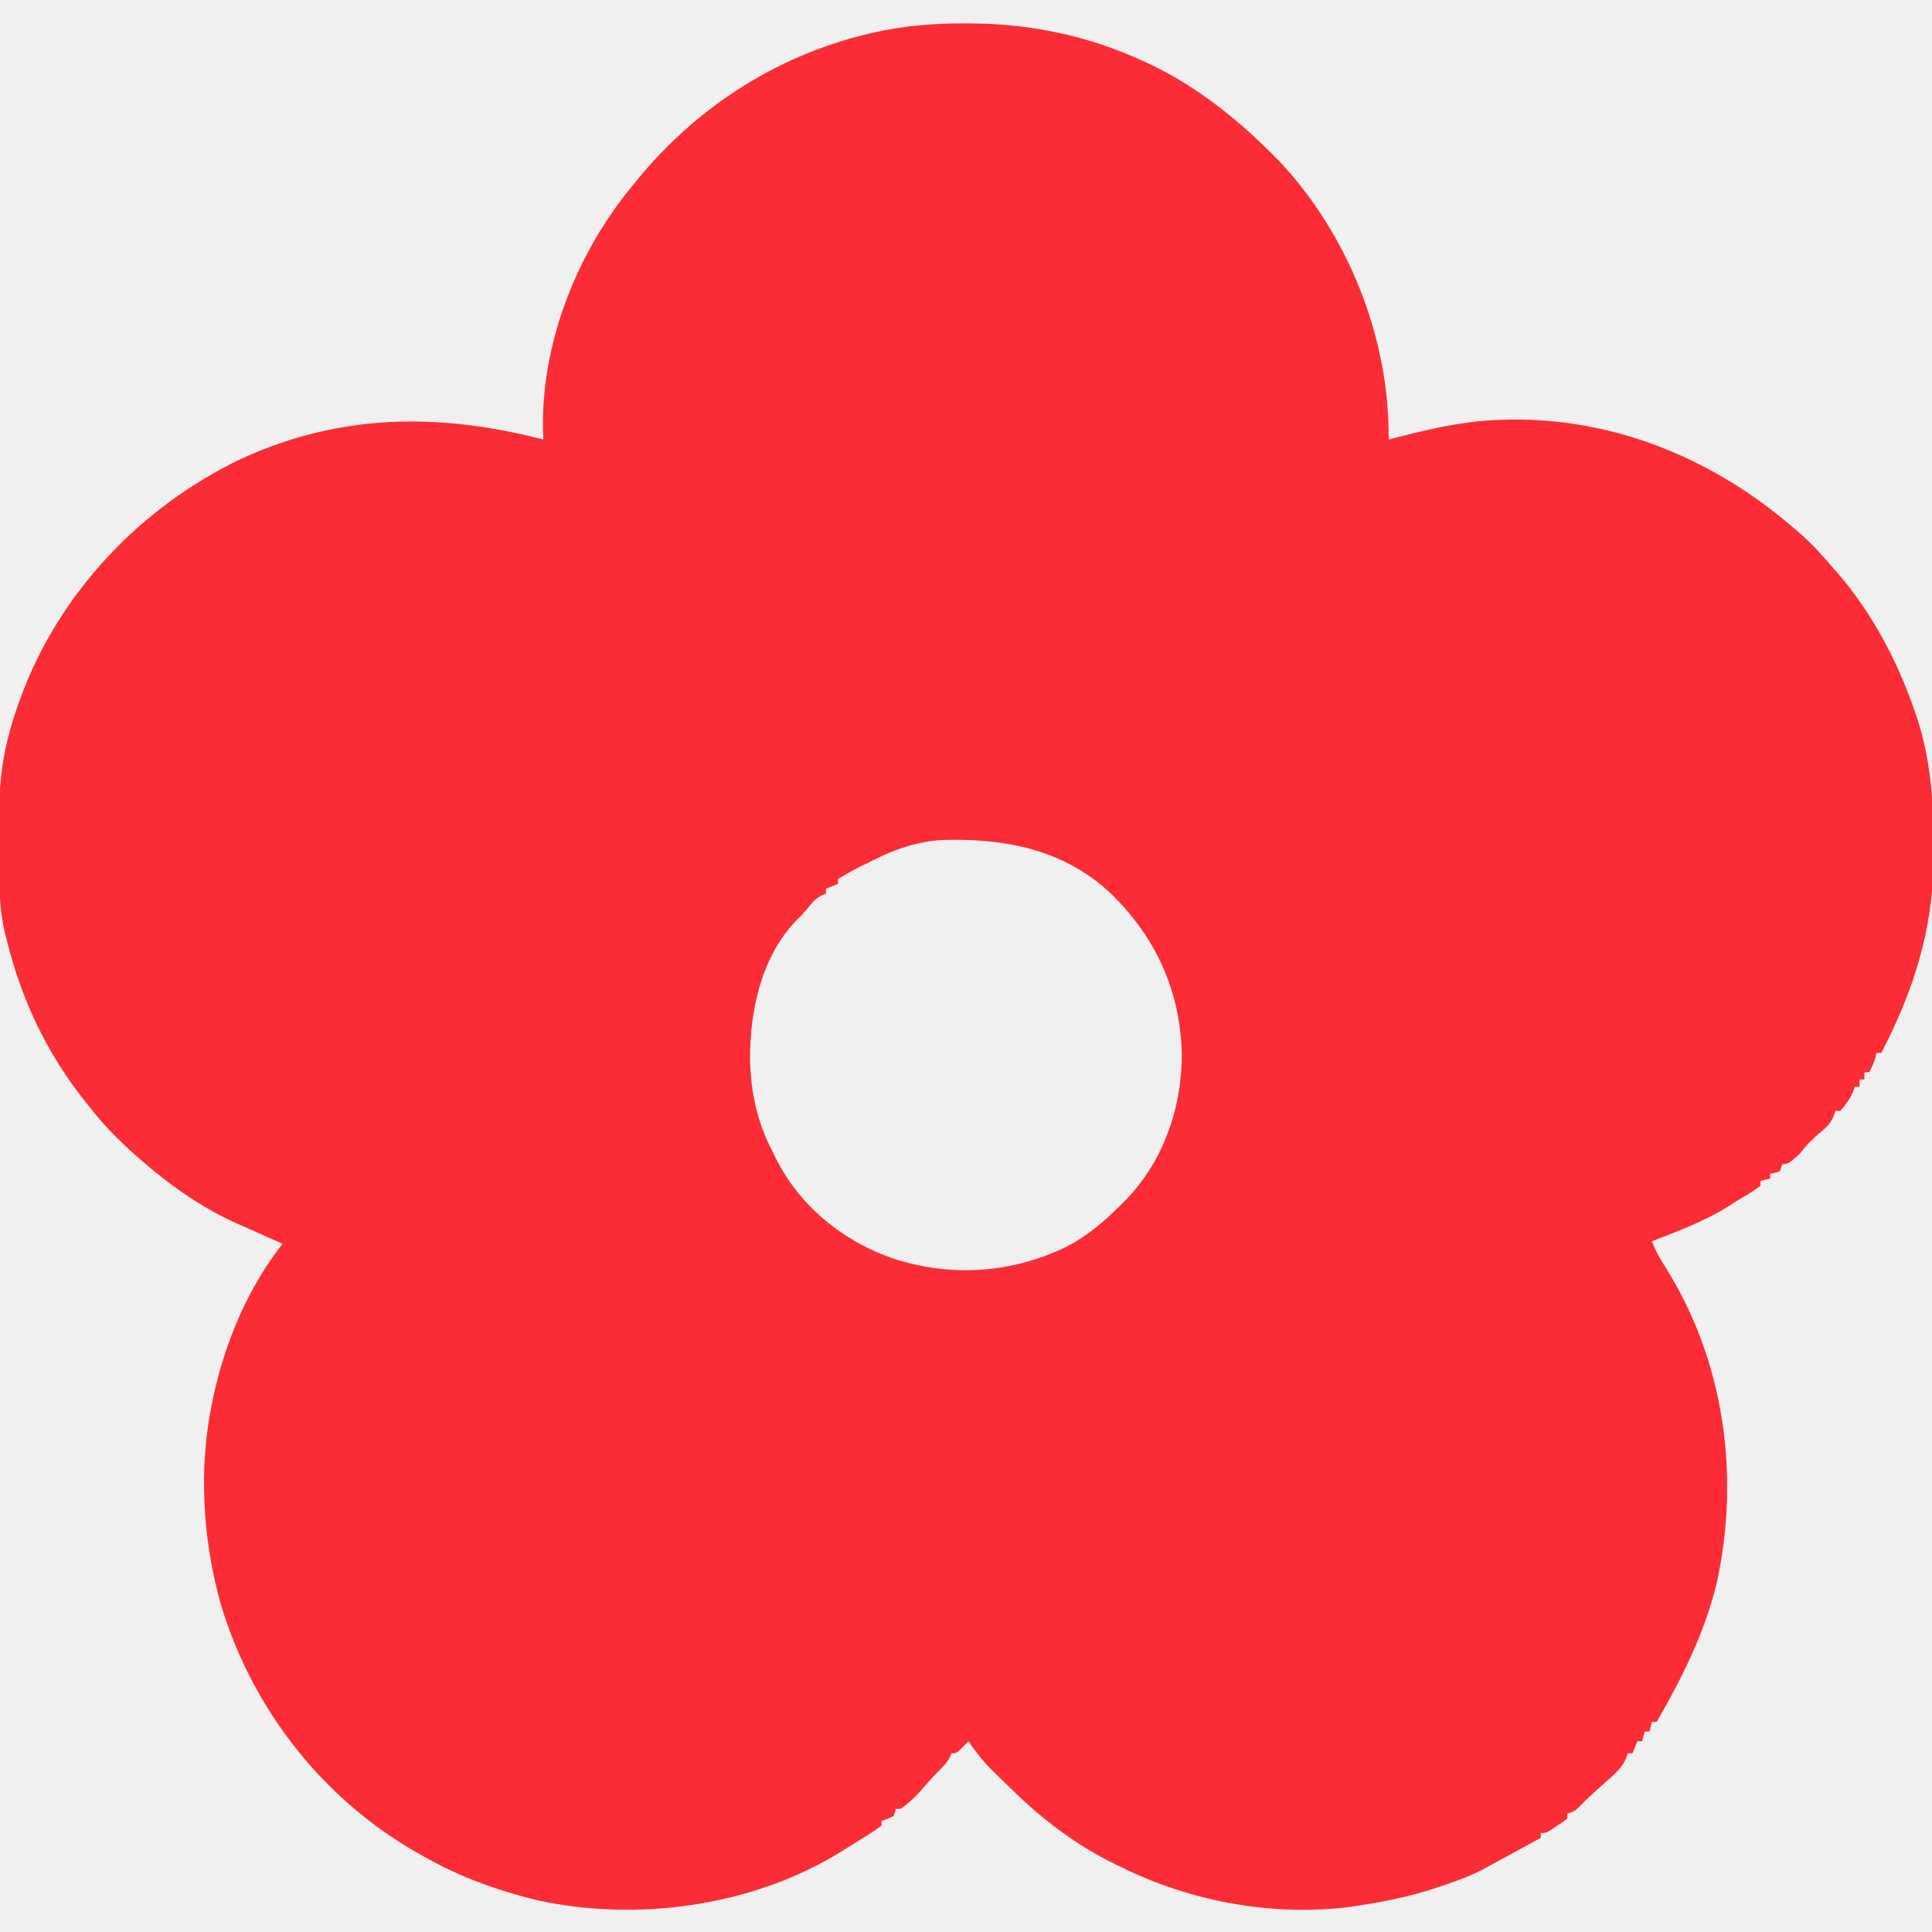
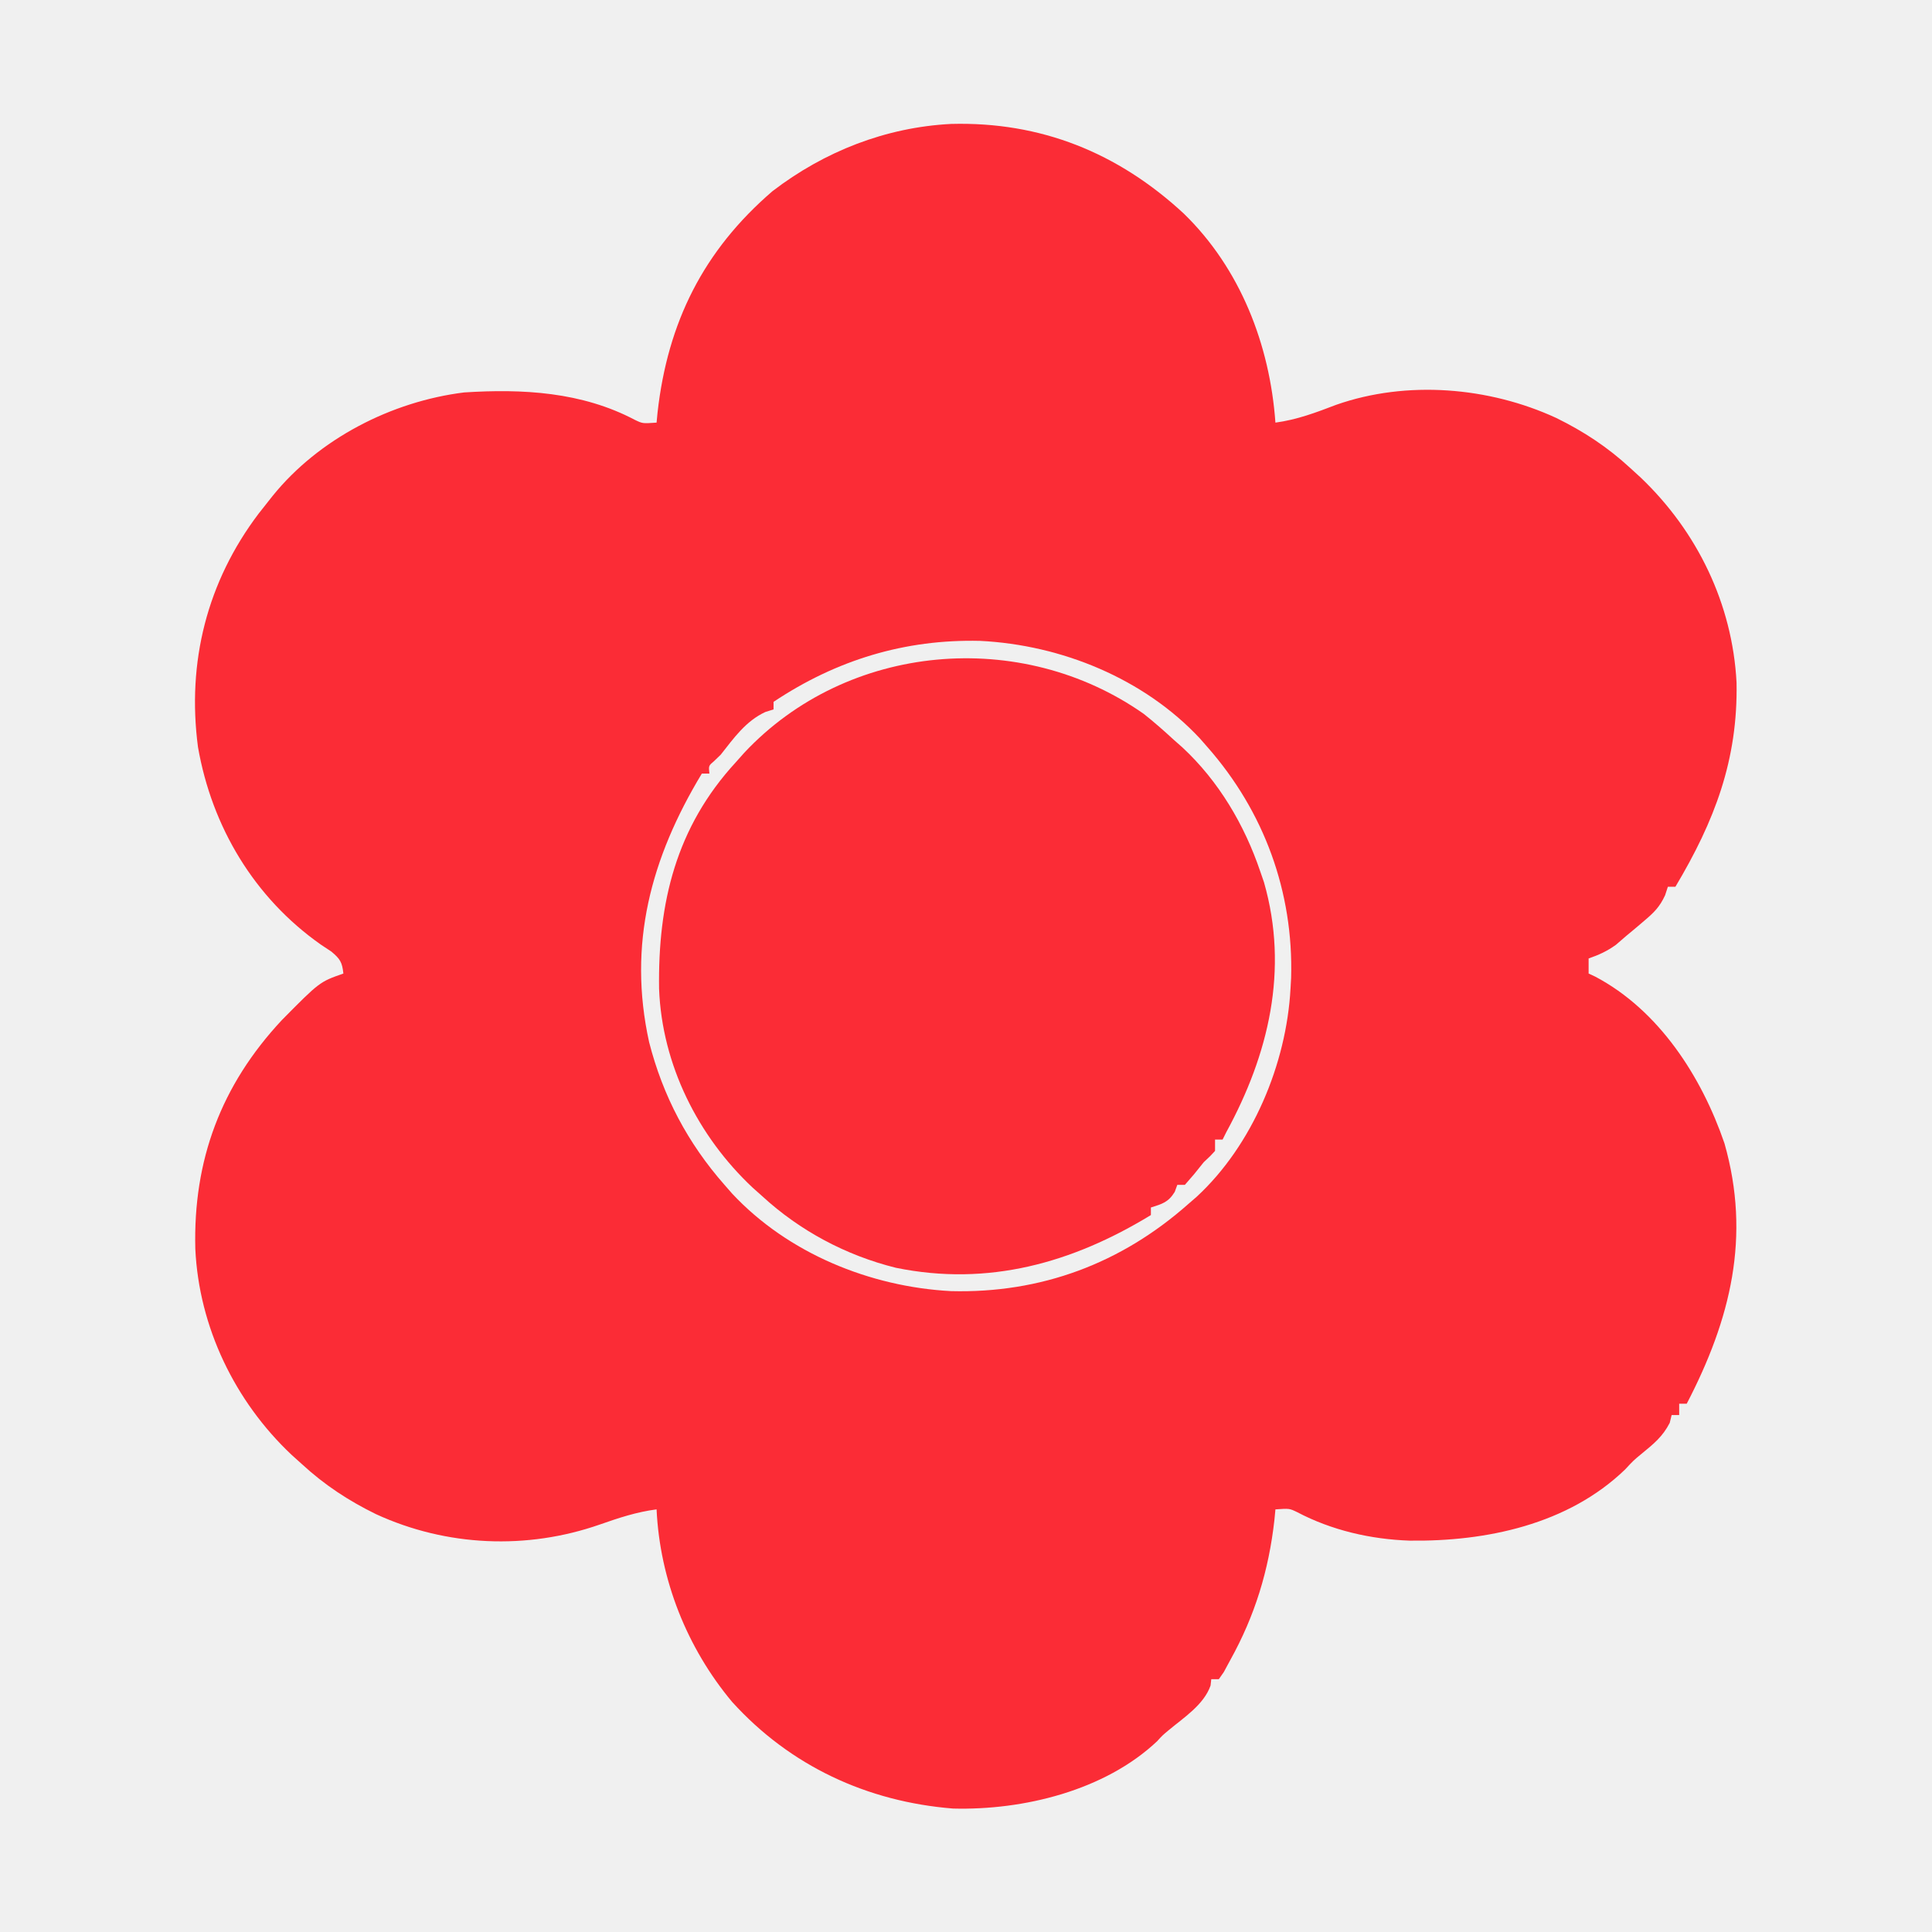
- <svg xmlns="http://www.w3.org/2000/svg" width="800" height="800" viewBox="0 0 800 800" fill="none">
-   <g clip-path="url(#clip0_3860_7)">
-     <path d="M399.625 9.687C400.319 9.69 401.014 9.692 401.729 9.695C428.935 9.845 454.632 15.692 479 28C480.758 28.887 480.758 28.887 482.551 29.793C499.087 38.738 513.78 50.712 527 64C528.222 65.222 528.222 65.222 529.469 66.469C558.24 96.908 575.467 140.089 575 182C575.663 181.829 576.326 181.657 577.009 181.481C590.598 178.004 603.958 174.734 618 174C618.733 173.961 619.466 173.923 620.221 173.883C665.668 171.913 707.75 188.763 742 218C742.804 218.681 743.609 219.361 744.437 220.062C749.427 224.378 753.773 228.947 758 234C758.737 234.826 759.475 235.653 760.234 236.504C774.968 253.373 785.514 273.276 792.812 294.375C793.078 295.127 793.344 295.879 793.618 296.654C799.009 313.112 800.664 329.763 800.521 346.993C800.5 350.065 800.521 353.134 800.547 356.205C800.588 384.818 792.136 410.779 779 436C778.34 436 777.68 436 777 436C776.876 436.577 776.752 437.155 776.625 437.75C775.993 440.023 775.111 441.925 774 444C773.34 444 772.68 444 772 444C772 444.99 772 445.98 772 447C771.34 447 770.68 447 770 447C770 447.99 770 448.98 770 450C769.34 450 768.68 450 768 450C767.752 450.722 767.505 451.444 767.25 452.187C765.877 455.276 764.276 457.51 762 460C761.34 460 760.68 460 760 460C759.64 461.114 759.64 461.114 759.273 462.25C757.818 465.394 756.283 466.81 753.625 469C750.328 471.802 747.66 474.58 745 478C740.459 482 740.459 482 738 482C737.67 482.99 737.34 483.98 737 485C734.937 485.687 734.937 485.687 733 486C733 486.66 733 487.32 733 488C731.68 488.33 730.36 488.66 729 489C729 489.66 729 490.32 729 491C725.515 493.6 721.715 495.745 718 498C717.132 498.561 716.265 499.121 715.371 499.699C705.551 505.831 694.748 509.798 684 514C685.497 517.89 687.28 521.13 689.562 524.625C713.898 563.247 720.574 610.644 710.969 654.969C706.057 675.82 696.6 694.545 686 713C685.34 713 684.68 713 684 713C683.67 714.32 683.34 715.64 683 717C682.34 717 681.68 717 681 717C680.67 718.32 680.34 719.64 680 721C679.34 721 678.68 721 678 721C677.34 722.65 676.68 724.3 676 726C675.34 726 674.68 726 674 726C673.773 726.722 673.546 727.444 673.312 728.187C671.746 731.543 669.706 733.57 667 736C666.216 736.706 665.432 737.413 664.625 738.141C662.877 739.712 661.126 741.28 659.371 742.844C657.532 744.516 655.779 746.206 654.062 748C652 750 652 750 649 751C649 751.66 649 752.32 649 753C647.102 754.508 647.102 754.508 644.625 756.125C643.813 756.664 643.001 757.203 642.164 757.758C640 759 640 759 638 759C638 759.66 638 760.32 638 761C634.501 762.919 631.001 764.835 627.5 766.75C626.518 767.289 625.535 767.828 624.523 768.383C621.688 769.933 618.846 771.47 616 773C614.955 773.566 614.955 773.566 613.889 774.143C608.401 777.012 602.68 779.042 596.812 781C595.77 781.348 594.728 781.696 593.654 782.055C583.597 785.307 573.441 787.423 563 789C561.892 789.175 560.785 789.35 559.643 789.53C527.128 793.72 493.212 787.473 464 773C463.355 772.688 462.71 772.377 462.046 772.056C445.855 764.181 431.8 753.589 419 741C417.828 739.867 416.656 738.734 415.484 737.602C414.321 736.465 413.16 735.327 412 734.187C411.472 733.673 410.944 733.158 410.399 732.627C406.788 729.022 403.877 725.215 401 721C400.216 721.825 399.432 722.65 398.625 723.5C396 726 396 726 394 726C393.66 726.835 393.66 726.835 393.312 727.687C392.006 729.99 390.527 731.563 388.621 733.379C385.689 736.31 383.011 739.479 380.281 742.598C377.994 745.006 375.693 747.057 373 749C372.34 749 371.68 749 371 749C370.67 749.99 370.34 750.98 370 752C367.437 753.187 367.437 753.187 365 754C365 754.66 365 755.32 365 756C362.903 757.511 360.819 758.893 358.625 760.25C357.985 760.652 357.345 761.054 356.686 761.468C355.393 762.278 354.097 763.084 352.799 763.887C351.271 764.832 349.75 765.79 348.23 766.75C311.696 789.414 263.833 795.939 222.179 786.784C206.078 782.814 190.417 777.227 176 769C175.066 768.482 175.066 768.482 174.114 767.955C134.38 745.843 104.731 708.245 91.586 664.82C83.85 637.476 82.052 607.862 88 580C88.166 579.219 88.332 578.438 88.504 577.633C93.499 555.095 102.738 533.246 117 515C115.84 514.492 114.68 513.984 113.484 513.461C108.644 511.334 103.82 509.172 99 507C97.933 506.523 96.865 506.046 95.766 505.555C82.101 499.108 69.296 489.978 58 480C57.481 479.547 56.962 479.093 56.427 478.626C48.836 471.963 42.143 465.054 36 457C35.263 456.067 34.525 455.133 33.766 454.172C18.964 435.083 8.785 413.441 3 390C2.731 389.003 2.463 388.007 2.186 386.98C-0.561 375.48 -0.49 364.035 -0.446 352.268C-0.438 348.77 -0.466 345.275 -0.498 341.777C-0.541 328.364 0.398 315.942 4 303C4.446 301.376 4.446 301.376 4.901 299.719C5.713 296.987 6.604 294.308 7.562 291.625C7.9 290.672 8.239 289.719 8.587 288.738C24.533 245.44 58.282 209.906 99.724 190.047C140.841 171.137 181.9 170.866 225 182C224.954 181.112 224.907 180.224 224.859 179.309C223.835 143.046 238.275 105.944 261 78C261.662 77.17 261.662 77.17 262.338 76.324C287.099 45.443 320.15 23.566 358.75 14.187C359.552 13.992 360.354 13.797 361.181 13.597C373.906 10.695 386.593 9.631 399.625 9.687ZM362 356C360.465 356.75 360.465 356.75 358.898 357.516C352.802 360.498 352.802 360.498 347 364C347 364.66 347 365.32 347 366C345.35 366.66 343.7 367.32 342 368C342 368.66 342 369.32 342 370C341.101 370.392 341.101 370.392 340.184 370.793C337.869 372.072 336.703 373.262 335.062 375.312C333.315 377.479 331.583 379.396 329.559 381.32C315.103 396.46 310.488 418.722 310.576 438.883C310.891 452.462 313.594 464.961 320 477C320.418 477.875 320.835 478.75 321.266 479.652C331.156 499.461 349.287 514.146 370.091 521.228C394.245 528.907 418.744 527.279 441.559 516.285C450.243 511.755 457.141 505.937 464 499C464.813 498.197 465.627 497.394 466.465 496.566C481.982 480.412 489.581 458.019 489.351 435.838C488.556 409.838 478.493 388.098 460 370C440.381 351.629 416.186 347.075 390.173 347.812C380.237 348.401 370.831 351.476 362 356Z" fill="#FB2C36" />
-   </g>
-   <defs>
-     <clipPath id="clip0_3860_7">
-       <rect width="800" height="800" fill="white" />
-     </clipPath>
-   </defs>
+ <svg xmlns="http://www.w3.org/2000/svg" width="512" height="512" viewBox="0 0 512 512" fill="none">
+   <path d="M252.031 32.844C275.795 32.201 296.252 40.446 313.699 56.585C328.706 71.156 336.527 91.369 338 112C343.754 111.224 348.773 109.319 354.172 107.254C372.842 100.735 394.55 102.536 412.365 110.736C419.64 114.297 426.033 118.486 432 124C432.926 124.846 433.851 125.691 434.805 126.562C449.811 140.878 459.112 160.06 460.203 180.875C460.592 201.386 454.377 217.594 444 235C443.34 235 442.68 235 442 235C441.759 235.741 441.518 236.482 441.27 237.246C439.827 240.375 438.305 241.85 435.688 244.062C434.882 244.747 434.076 245.431 433.246 246.137C432.505 246.752 431.764 247.366 431 248C430.093 248.784 429.185 249.567 428.25 250.375C425.914 252.062 423.718 253.068 421 254C421 255.32 421 256.64 421 258C421.572 258.265 422.145 258.531 422.735 258.805C439.671 267.74 450.947 285.346 457 303C464.058 327.756 458.632 349.627 447 372C446.34 372 445.68 372 445 372C445 372.99 445 373.98 445 375C444.34 375 443.68 375 443 375C442.835 375.681 442.67 376.361 442.5 377.062C440.65 380.685 438.282 382.602 435.168 385.156C432.899 387.023 432.899 387.023 430.656 389.441C415.509 404.032 393.832 408.543 373.559 408.285C363.27 407.932 352.905 405.556 343.762 400.734C341.703 399.743 341.703 399.743 338 400C337.914 400.909 337.827 401.818 337.738 402.754C336.242 416.143 332.589 428.144 326 440C325.443 441.031 324.886 442.062 324.313 443.125C323.88 443.744 323.446 444.362 323 445C322.34 445 321.68 445 321 445C320.938 445.557 320.876 446.114 320.813 446.687C319.015 451.804 313.717 455.165 309.649 458.57C308.001 459.949 308.001 459.949 306.656 461.437C292.774 474.534 271.182 479.772 252.567 479.285C229.798 477.465 209.391 467.997 194 451C182.041 436.689 174.877 418.64 174 400C168.728 400.676 163.989 402.255 159 404C139.634 410.775 118.329 409.868 99.635 401.264C92.358 397.702 85.974 393.51 80 388C79.086 387.178 78.172 386.355 77.231 385.508C62.226 371.345 52.732 351.683 51.762 330.977C51.169 307.477 58.548 287.624 74.699 270.328C84.709 260.2 84.709 260.2 91 258C90.685 255.023 90.153 254.128 87.813 252.176C86.885 251.561 85.956 250.946 85 250.312C67.413 237.929 56.168 219.19 52.469 197.988C49.493 175.474 54.874 154.18 68.535 136.121C69.349 135.091 70.162 134.061 71 133C71.618 132.218 71.618 132.218 72.248 131.42C84.49 116.277 103.746 106.392 123 104C138.546 103 154.195 103.859 168.238 111.266C170.297 112.256 170.297 112.256 174 112C174.13 110.654 174.13 110.654 174.262 109.281C176.947 85.435 186.4 66.426 204.719 50.66C218.486 40.112 234.727 33.736 252.031 32.844ZM205 186C205 186.66 205 187.32 205 188C204.278 188.227 203.556 188.454 202.813 188.687C197.616 191.113 194.486 195.584 191 200C190.423 200.557 189.845 201.114 189.25 201.687C187.77 202.939 187.77 202.939 188 205C187.34 205 186.68 205 186 205C172.486 227.366 166.306 250.237 172.024 276.18C175.678 290.476 182.275 302.944 192 314C193 315.143 193 315.143 194.02 316.309C208.817 332.149 230.575 341.018 252.004 342.16C275.872 342.785 297.136 334.846 315 319C315.71 318.385 316.421 317.77 317.152 317.137C331.95 303.453 340.922 281.904 342 262C342.053 261.06 342.106 260.12 342.16 259.152C342.808 236.41 335.027 215.082 320 198C319.334 197.238 318.667 196.476 317.981 195.691C303.128 179.792 281.254 170.896 259.738 169.84C239.802 169.361 221.656 174.896 205 186Z" fill="#FB2C36" />
+   <path d="M303.133 189.203C305.86 191.375 308.442 193.633 311 196C311.778 196.686 312.555 197.372 313.356 198.078C322.978 207.021 329.813 218.603 334 231C334.319 231.922 334.637 232.843 334.965 233.793C341.62 257.01 336.186 279.471 325 300C324.67 300.66 324.34 301.32 324 302C323.34 302 322.68 302 322 302C322 302.99 322 303.98 322 305C320.813 306.312 320.813 306.312 319 308C318.139 309.057 317.285 310.12 316.438 311.187C315.633 312.116 314.829 313.044 314 314C313.34 314 312.68 314 312 314C311.66 314.928 311.66 314.928 311.313 315.875C309.621 318.614 308.008 319.05 305 320C305 320.66 305 321.32 305 322C284.22 334.684 261.905 340.989 237.412 335.974C224.221 332.701 211.983 326.184 202 317C201.171 316.263 200.343 315.525 199.489 314.766C184.942 301.132 175.438 282.131 174.664 262.082C174.332 239.214 179.165 219.213 195 202C195.738 201.171 196.475 200.342 197.235 199.488C224.584 170.307 270.576 166.308 303.133 189.203Z" fill="#FB2C36" />
</svg>
